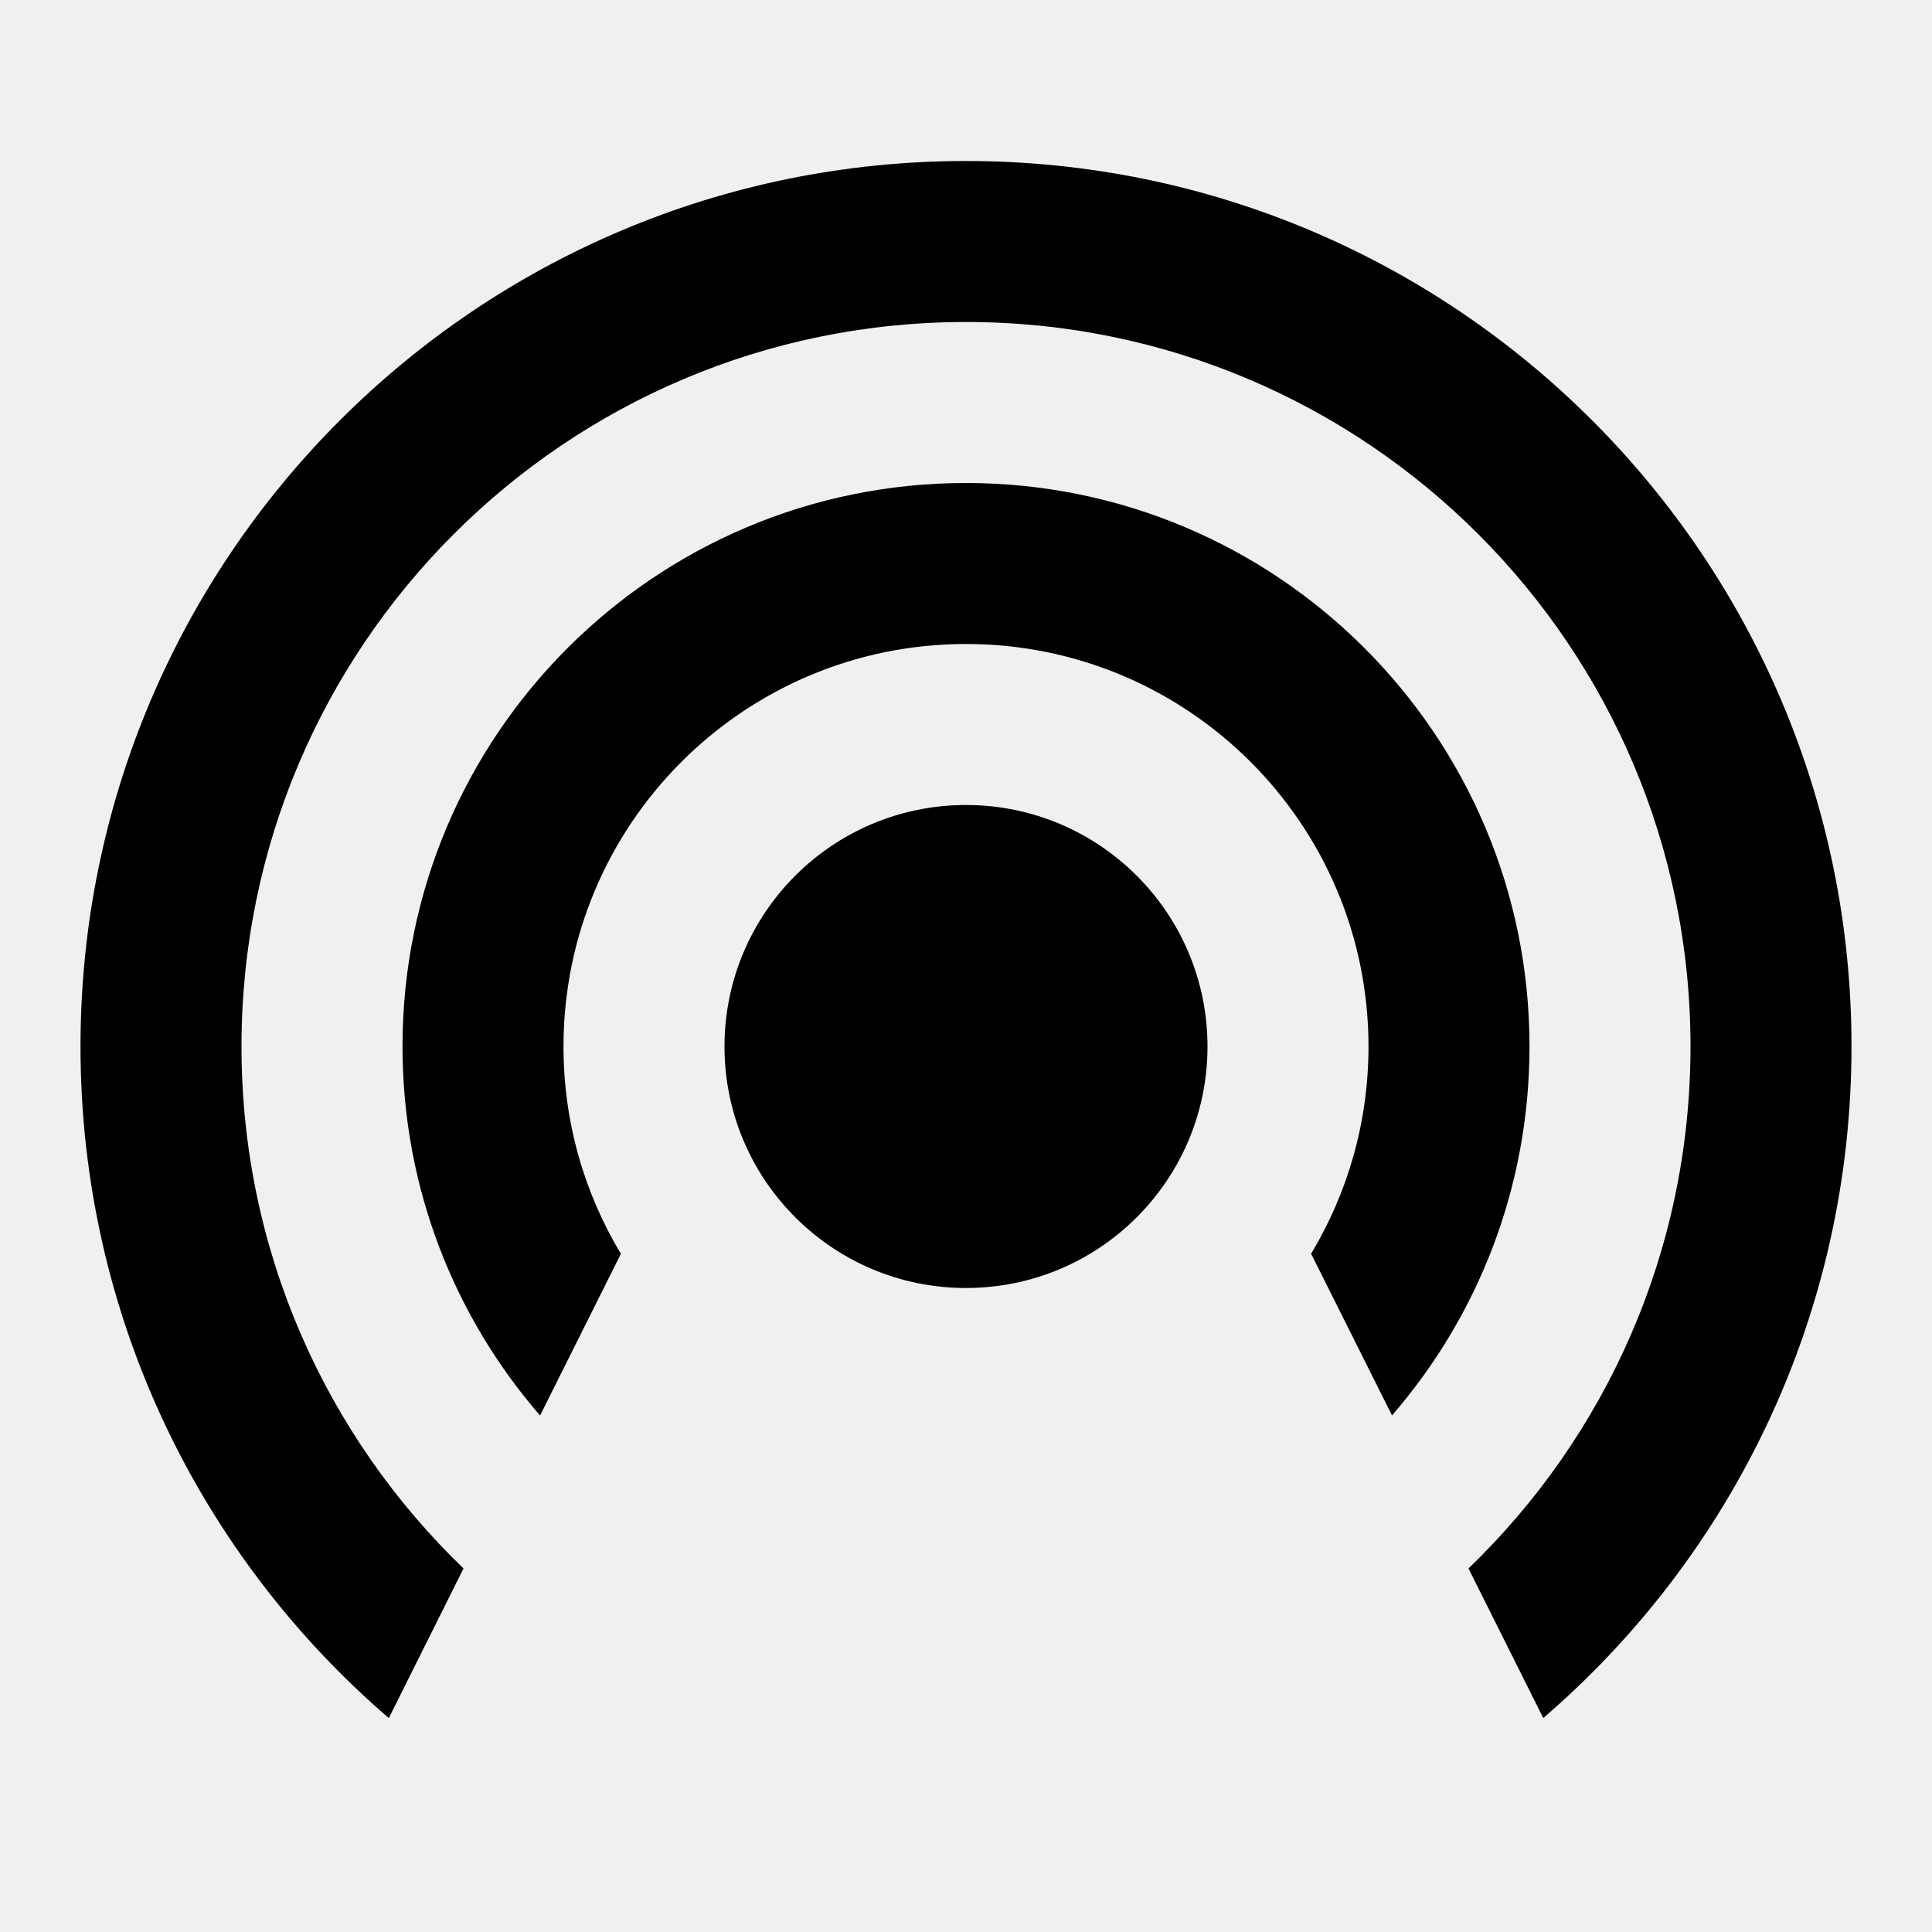
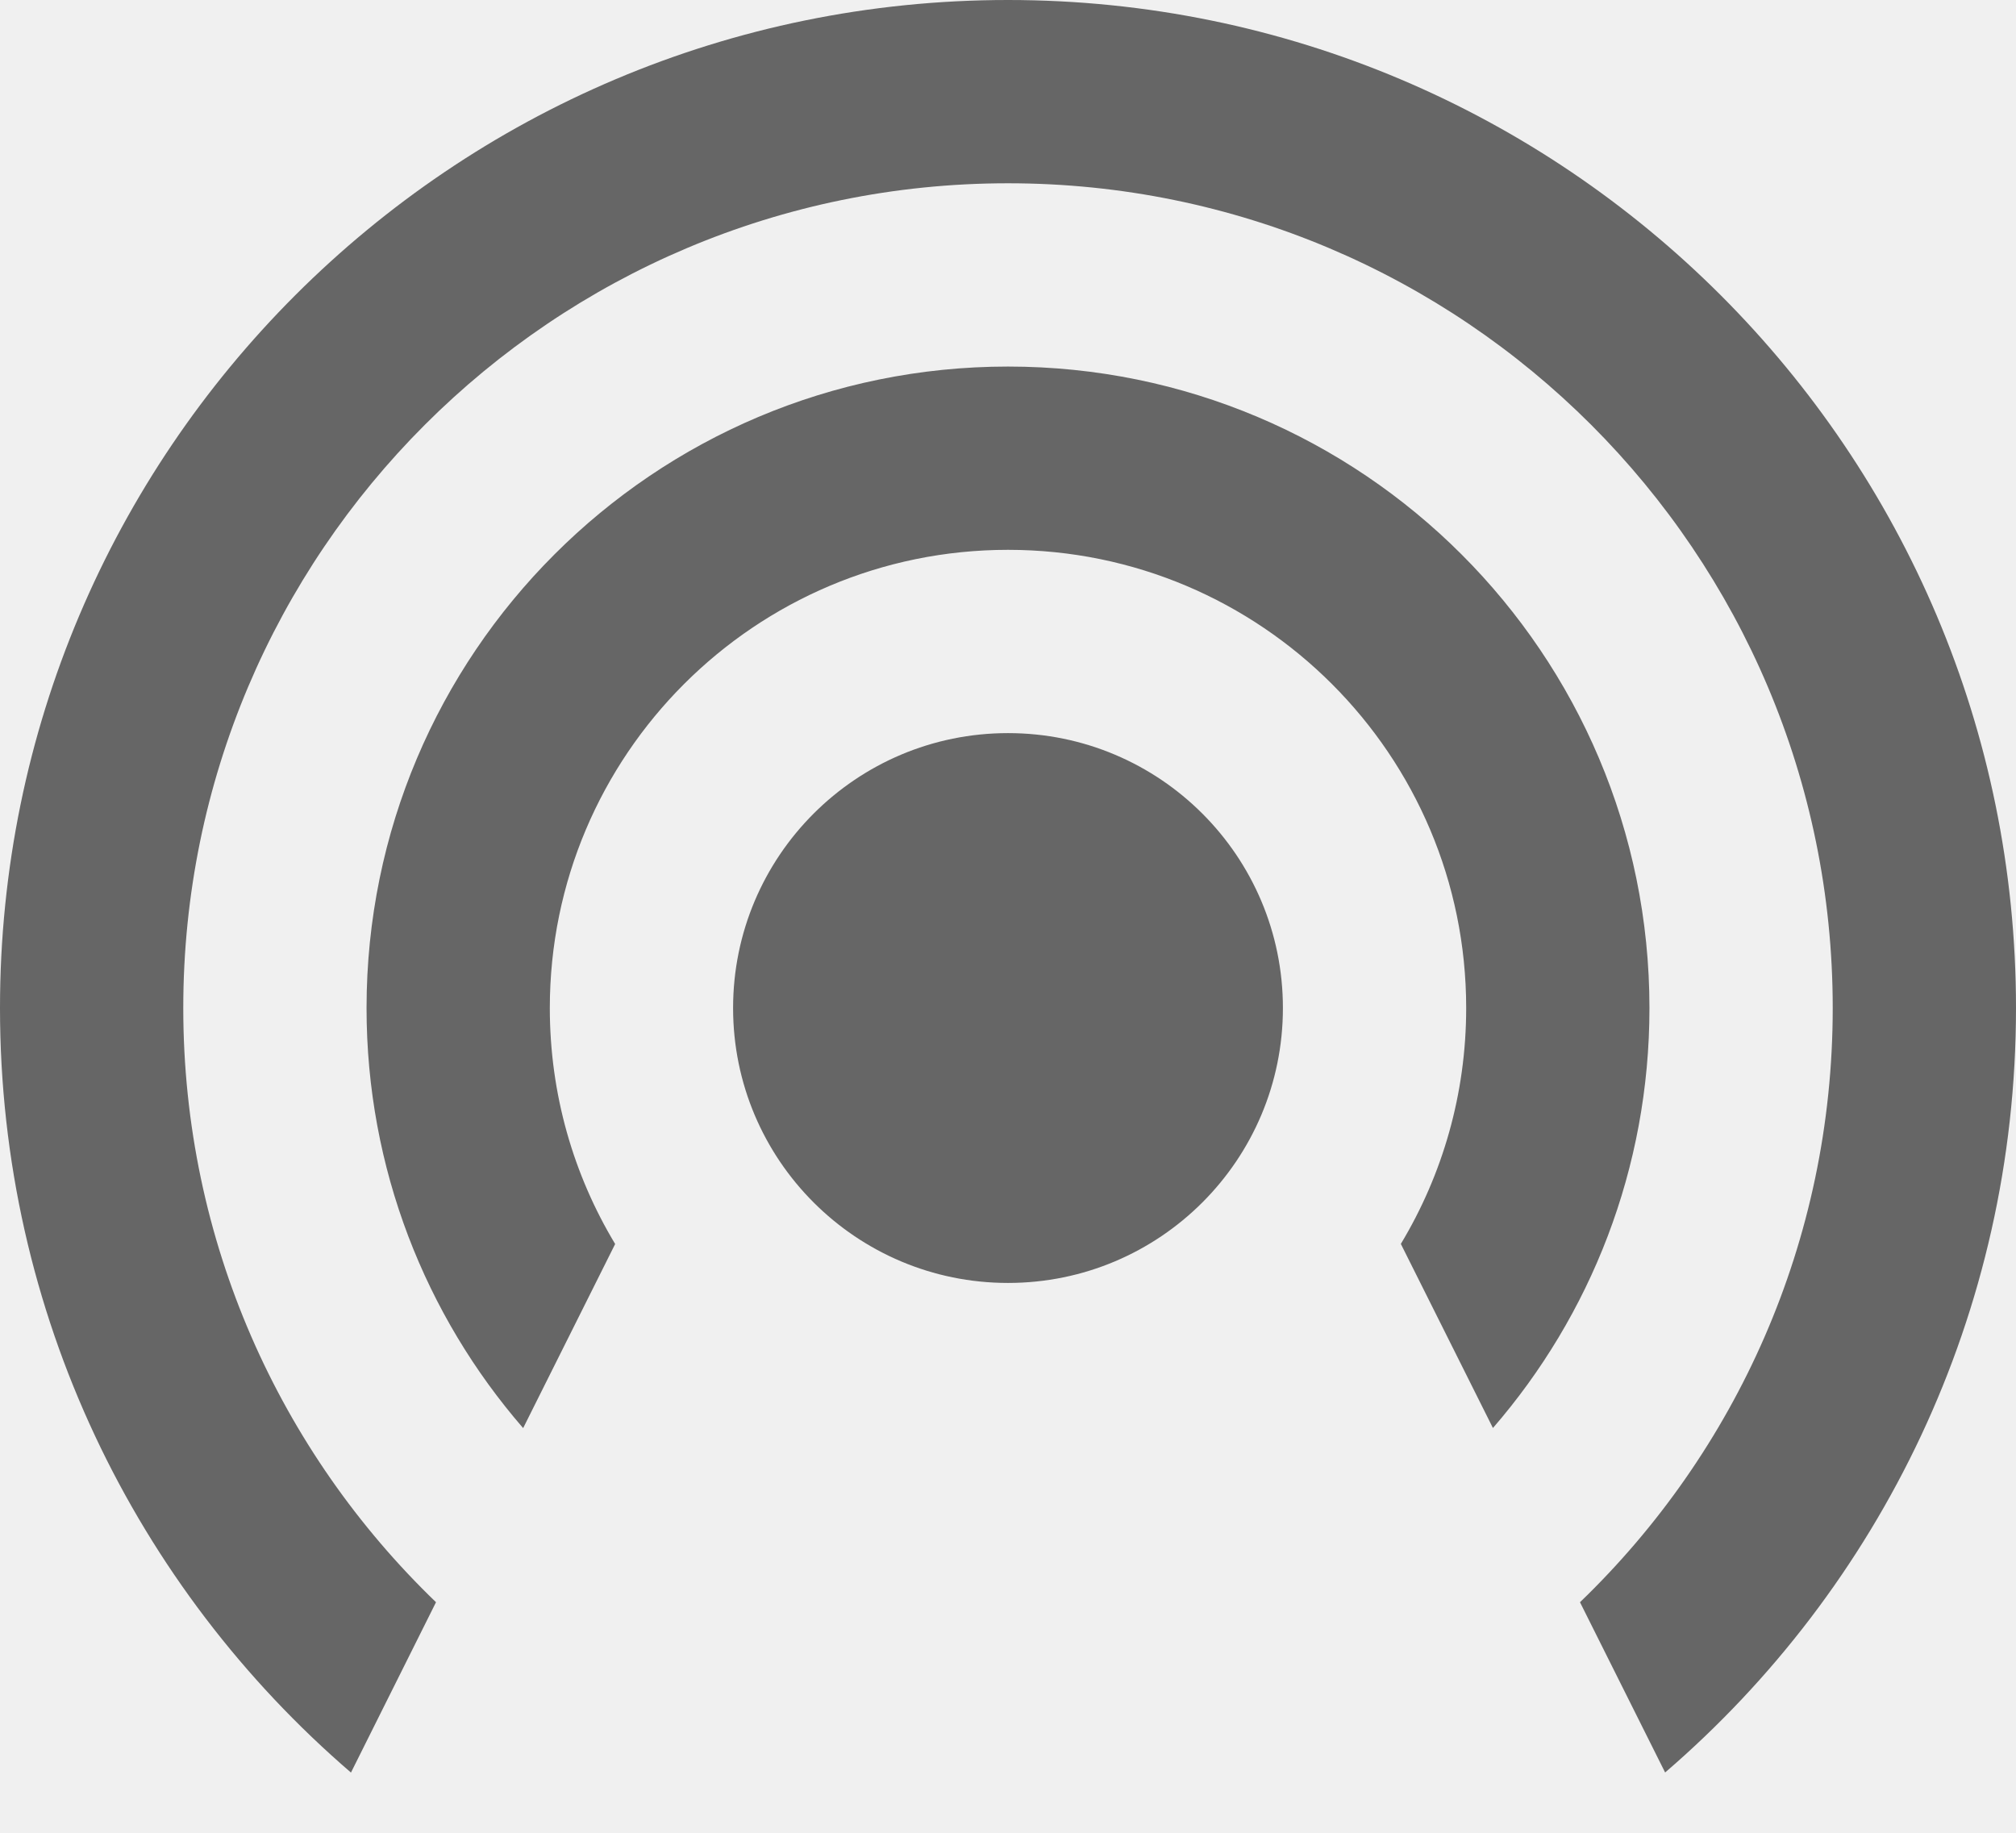
- <svg xmlns="http://www.w3.org/2000/svg" width="24px" height="24px" viewBox="0 0 24 24" version="1.1">
+ <svg xmlns="http://www.w3.org/2000/svg" width="22px" height="20px" viewBox="0 0 22 20" version="1.1">
  <g id="Page-4:-Component" stroke="none" stroke-width="1" fill="none" fill-rule="evenodd">
-     <g id="0_1_09_Form-Editor" transform="translate(-70, -664)">
-       <g id="topology/service" transform="translate(70, 664)">
+     <g id="0_1_09_Form-Editor" transform="translate(-71, -571)">
+       <g id="topology/service" transform="translate(70, 569)">
        <rect id="Rectangle-Copy-21" fill="#FFFFFF" opacity="0" x="0" y="0" width="24" height="24" />
-         <path d="M12,2 C18.075,2 23,6.925 23,13 C23,16.336 21.515,19.325 19.171,21.342 L18.242,19.484 C19.942,17.847 21,15.547 21,13 C21,8.029 16.971,4 12,4 C7.029,4 3,8.029 3,13 C3,15.547 4.058,17.847 5.758,19.484 L4.83,21.343 C2.485,19.325 1,16.336 1,13 C1,6.925 5.925,2 12,2 Z M12,6 C15.866,6 19,9.134 19,13 C19,14.753 18.356,16.355 17.292,17.583 L16.287,15.574 C16.74,14.822 17,13.941 17,13 C17,10.239 14.761,8 12,8 C9.239,8 7,10.239 7,13 C7,13.942 7.26,14.823 7.713,15.575 L6.709,17.584 C5.644,16.356 5,14.753 5,13 C5,9.134 8.134,6 12,6 Z M12,10 C13.657,10 15,11.343 15,13 C15,14.657 13.657,16 12,16 C10.343,16 9,14.657 9,13 C9,11.343 10.343,10 12,10 Z" id="service" fill="#000000" fill-rule="nonzero" />
+         <path d="M12,2 C18.075,2 23,6.925 23,13 C23,16.336 21.515,19.325 19.171,21.342 L18.242,19.484 C19.942,17.847 21,15.547 21,13 C21,8.029 16.971,4 12,4 C7.029,4 3,8.029 3,13 C3,15.547 4.058,17.847 5.758,19.484 L4.83,21.343 C2.485,19.325 1,16.336 1,13 C1,6.925 5.925,2 12,2 Z M12,6 C15.866,6 19,9.134 19,13 C19,14.753 18.356,16.355 17.292,17.583 L16.287,15.574 C16.74,14.822 17,13.941 17,13 C17,10.239 14.761,8 12,8 C9.239,8 7,10.239 7,13 C7,13.942 7.26,14.823 7.713,15.575 L6.709,17.584 C5.644,16.356 5,14.753 5,13 C5,9.134 8.134,6 12,6 Z M12,10 C13.657,10 15,11.343 15,13 C15,14.657 13.657,16 12,16 C10.343,16 9,14.657 9,13 C9,11.343 10.343,10 12,10 Z" id="service" fill="#666666" fill-rule="nonzero" />
      </g>
    </g>
  </g>
</svg>
